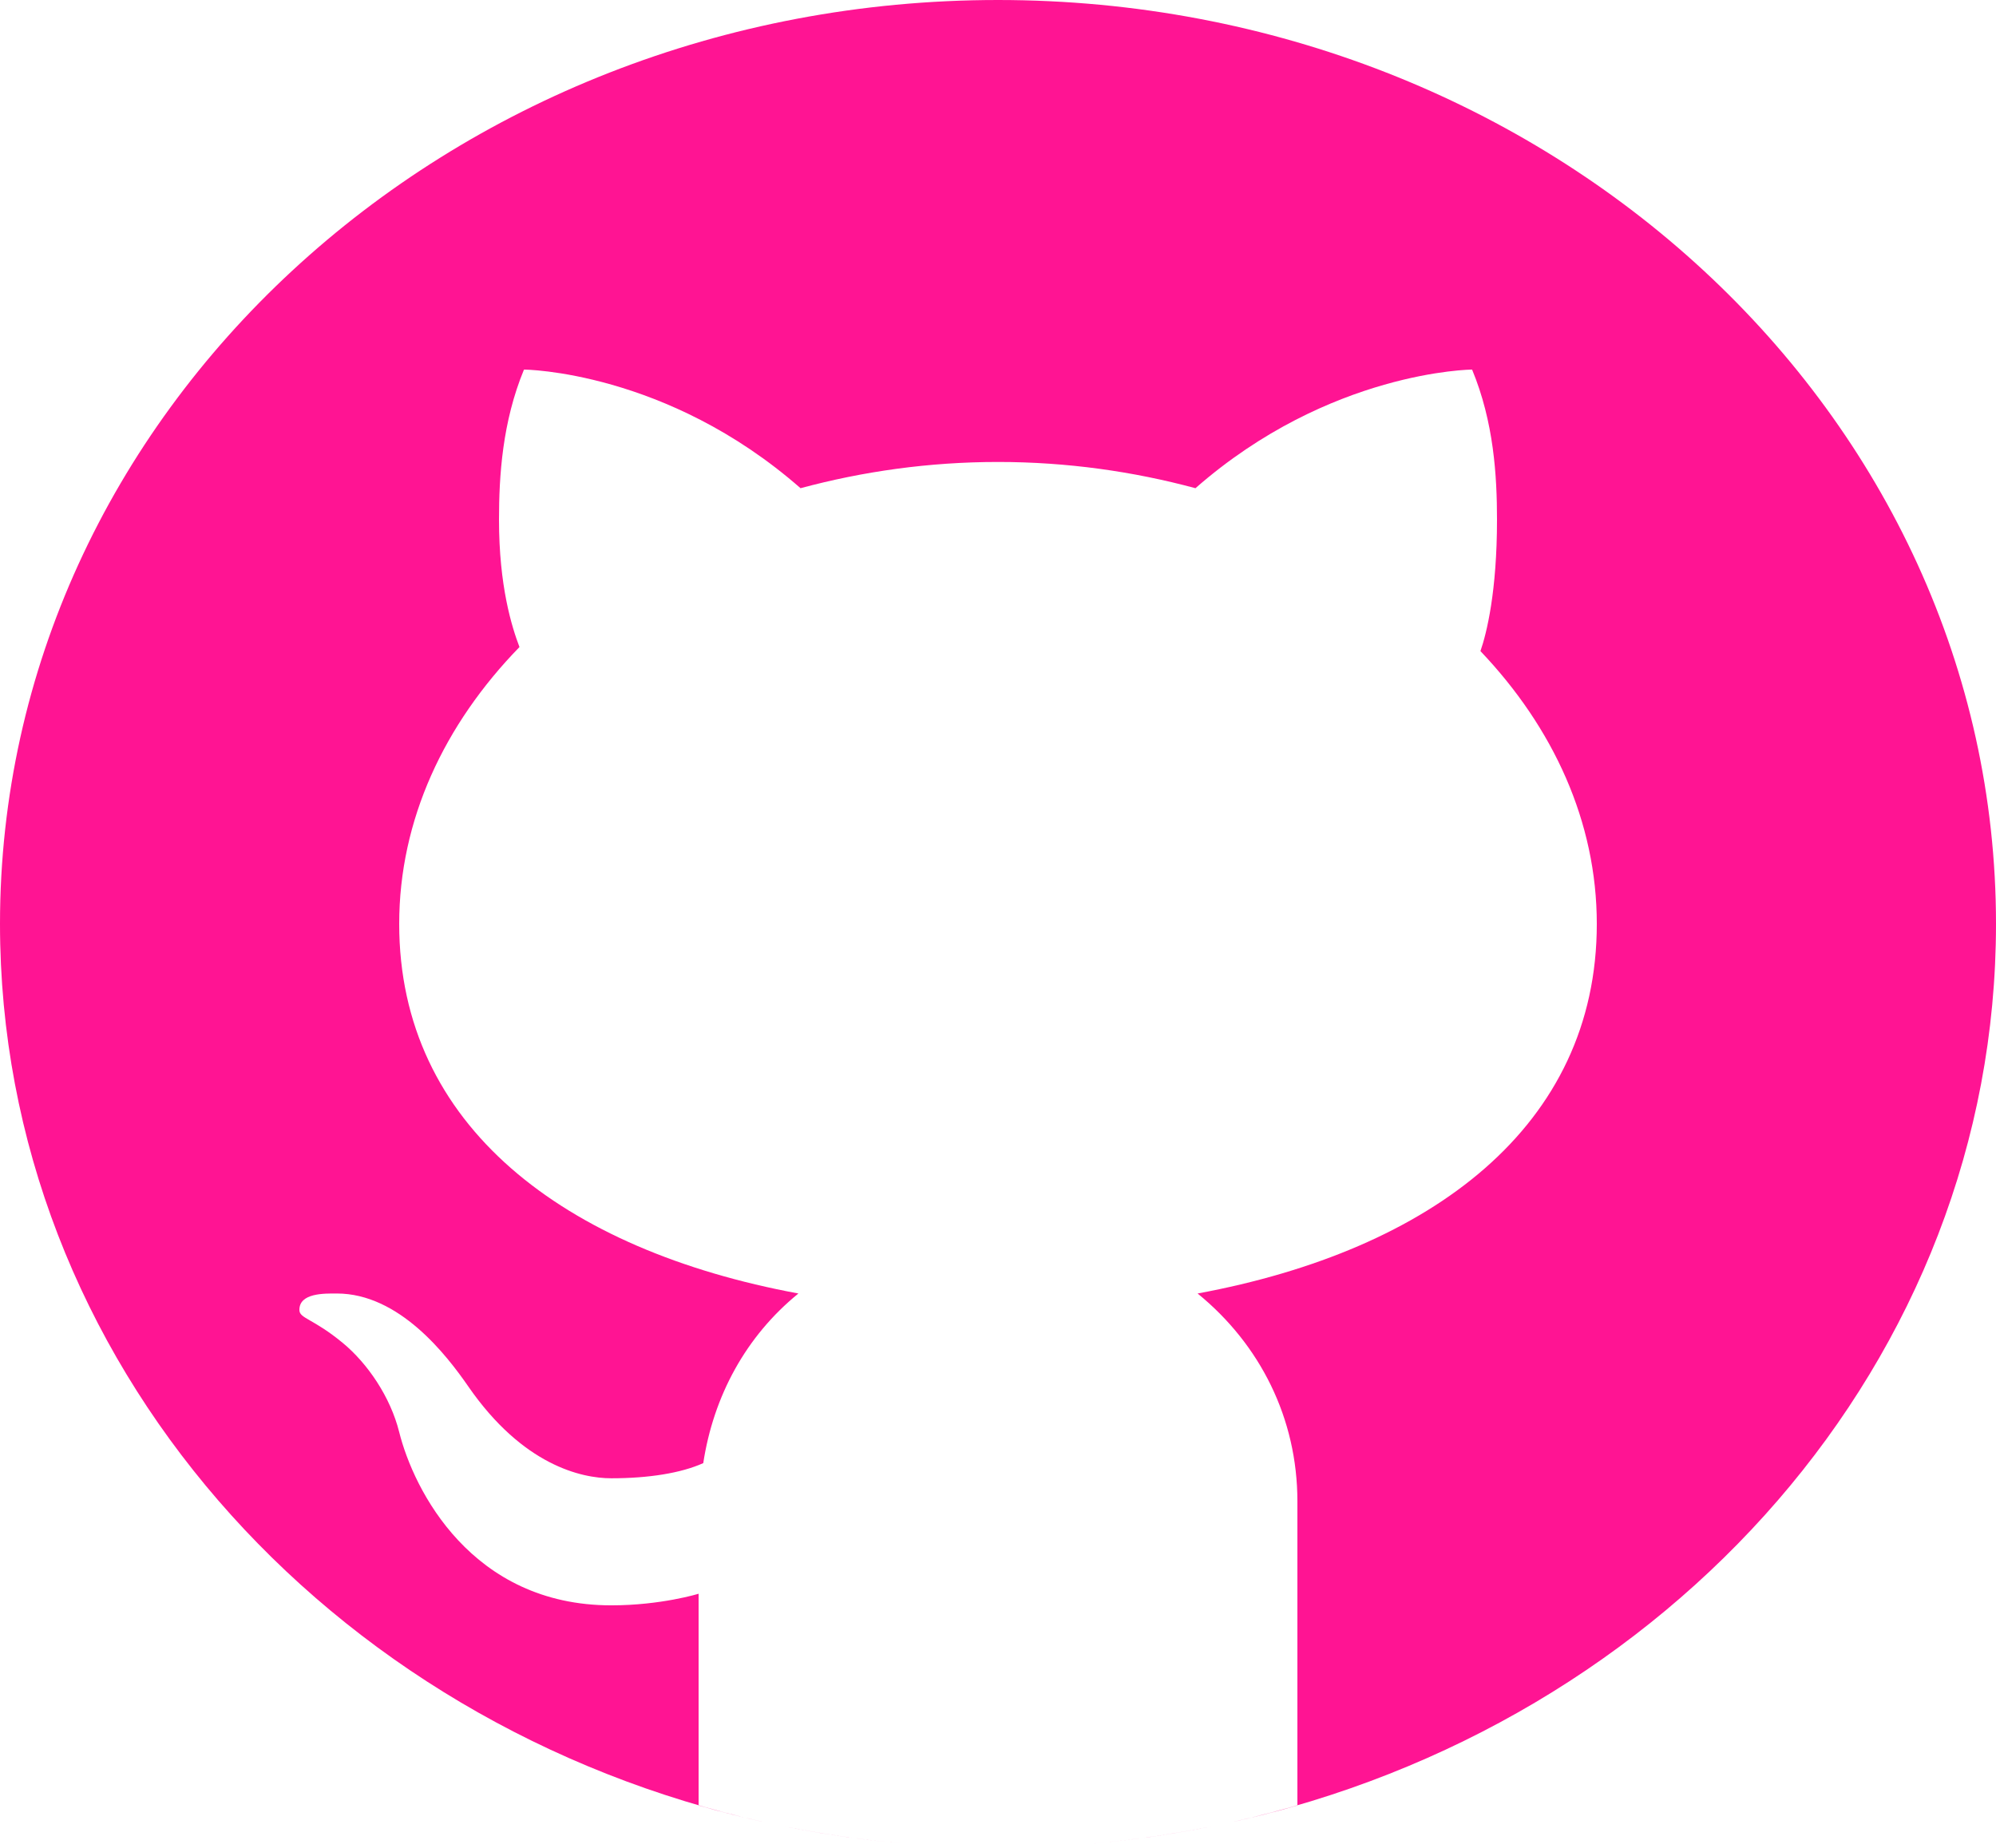
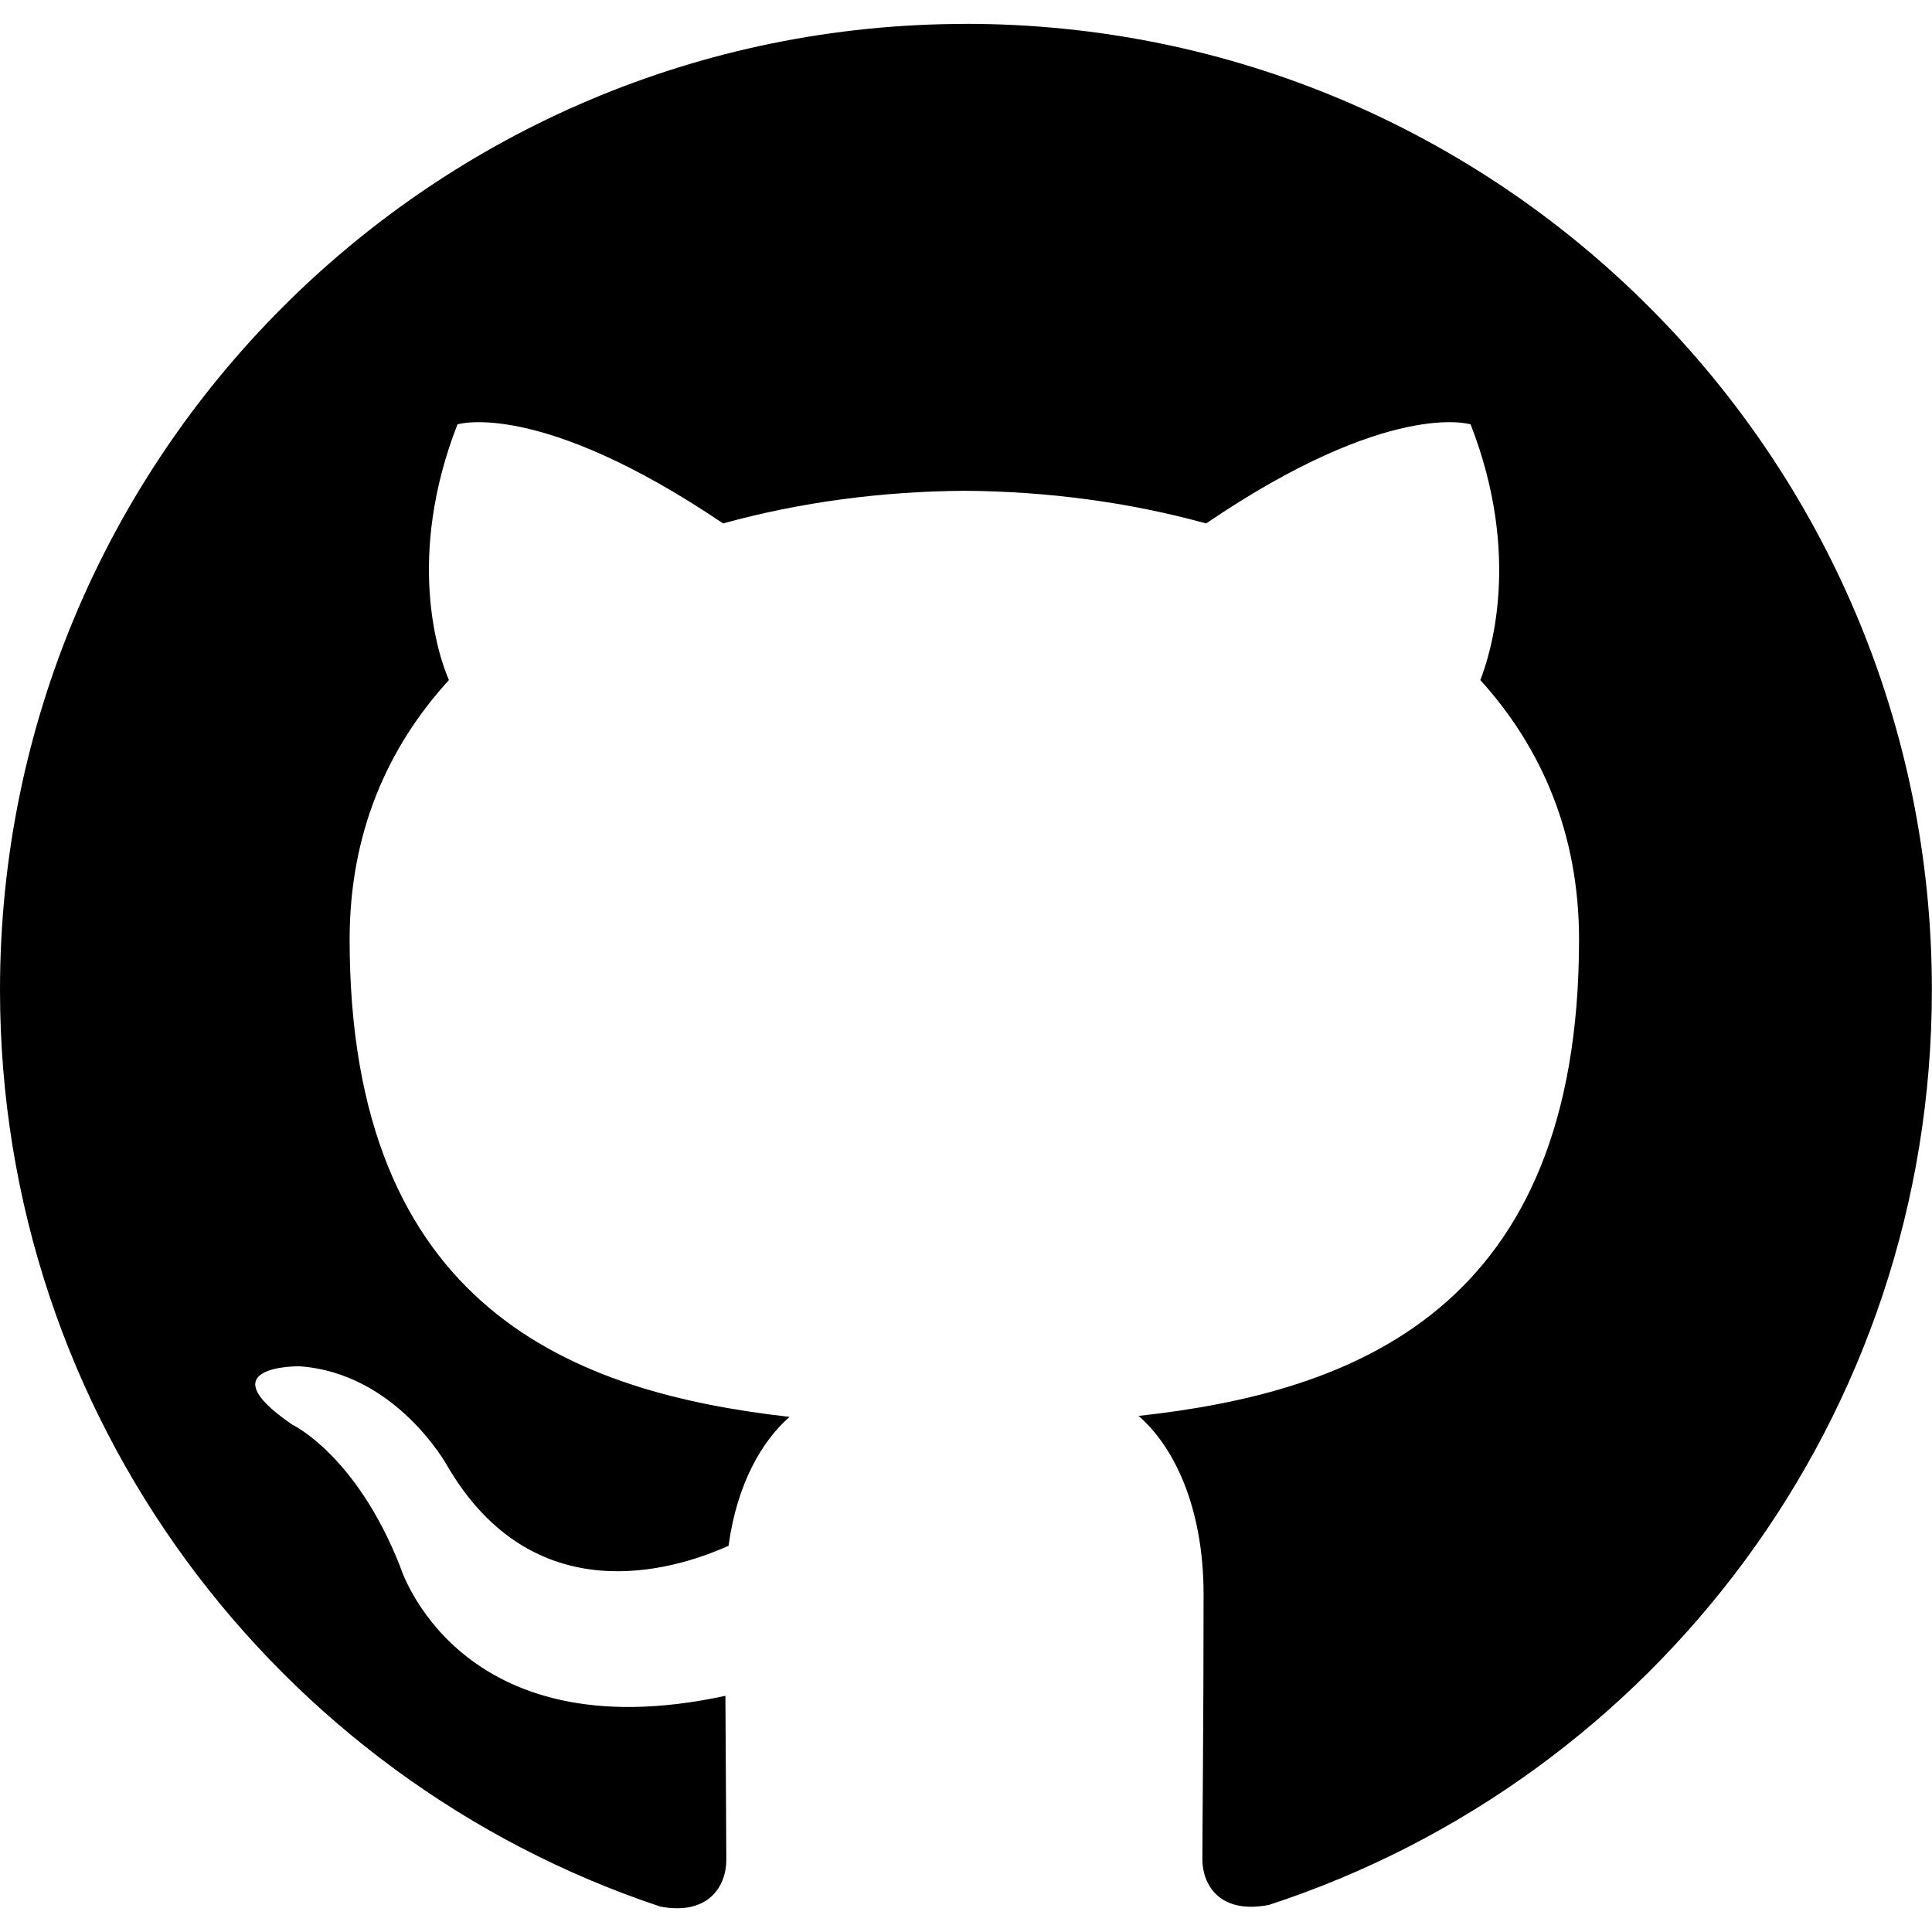
- <svg xmlns="http://www.w3.org/2000/svg" width="27" height="25" viewBox="0 0 27 25" fill="none">
-   <path d="M13.5 0C6.044 0 0 5.597 0 12.5C0 18.402 4.42 23.346 10.361 24.657C10.054 24.589 9.749 24.513 9.45 24.426V21.562C9.45 21.562 8.944 21.719 8.269 21.719C6.38 21.719 5.596 20.159 5.4 19.375C5.281 18.898 4.971 18.445 4.637 18.169C4.239 17.84 4.053 17.839 4.05 17.726C4.045 17.49 4.392 17.5 4.556 17.5C5.4 17.5 6.04 18.331 6.337 18.761C7.072 19.822 7.862 20 8.269 20C8.775 20 9.212 19.93 9.513 19.795C9.652 18.887 10.089 18.079 10.8 17.5C7.634 16.914 5.4 15.233 5.4 12.5C5.4 11.092 6.01 9.799 7.027 8.754C6.923 8.481 6.75 7.93 6.75 7.031C6.75 6.438 6.795 5.709 7.088 5C7.088 5 9.013 5.013 10.829 6.605C11.667 6.379 12.563 6.25 13.5 6.25C14.437 6.25 15.333 6.379 16.171 6.605C17.987 5.013 19.913 5 19.913 5C20.207 5.709 20.25 6.438 20.25 7.031C20.25 8 20.111 8.565 20.026 8.809C21.011 9.844 21.6 11.117 21.6 12.5C21.6 15.233 19.366 16.914 16.2 17.5C17.045 18.188 17.55 19.189 17.55 20.312V24.426C17.251 24.514 16.947 24.589 16.639 24.657C22.58 23.346 27 18.402 27 12.5C27 5.597 20.956 0 13.5 0ZM14.441 24.966C14.13 24.986 13.817 25 13.5 25C13.817 25 14.13 24.986 14.441 24.966ZM16.504 24.686C15.9 24.813 15.28 24.902 14.648 24.952C15.28 24.902 15.9 24.812 16.504 24.686ZM13.5 25C13.183 25 12.87 24.986 12.559 24.966C12.87 24.986 13.183 25 13.5 25ZM12.351 24.952C11.72 24.902 11.1 24.813 10.496 24.686C11.1 24.812 11.72 24.902 12.351 24.952Z" fill="#FF1493" />
+ <svg xmlns="http://www.w3.org/2000/svg" width="32px" height="32px" viewBox="0 0 32 32">
+   <path d="M16 0.396c-8.839 0-16 7.167-16 16 0 7.073 4.584 13.068 10.937 15.183 0.803 0.151 1.093-0.344 1.093-0.772 0-0.38-0.009-1.385-0.015-2.719-4.453 0.964-5.391-2.151-5.391-2.151-0.729-1.844-1.781-2.339-1.781-2.339-1.448-0.989 0.115-0.968 0.115-0.968 1.604 0.109 2.448 1.645 2.448 1.645 1.427 2.448 3.744 1.74 4.661 1.328 0.14-1.031 0.557-1.74 1.011-2.135-3.552-0.401-7.287-1.776-7.287-7.907 0-1.751 0.62-3.177 1.645-4.297-0.177-0.401-0.719-2.031 0.141-4.235 0 0 1.339-0.427 4.4 1.641 1.281-0.355 2.641-0.532 4-0.541 1.36 0.009 2.719 0.187 4 0.541 3.043-2.068 4.381-1.641 4.381-1.641 0.859 2.204 0.317 3.833 0.161 4.235 1.015 1.12 1.635 2.547 1.635 4.297 0 6.145-3.74 7.5-7.296 7.891 0.556 0.479 1.077 1.464 1.077 2.959 0 2.14-0.020 3.864-0.020 4.385 0 0.416 0.28 0.916 1.104 0.755 6.4-2.093 10.979-8.093 10.979-15.156 0-8.833-7.161-16-16-16z" />
</svg>
